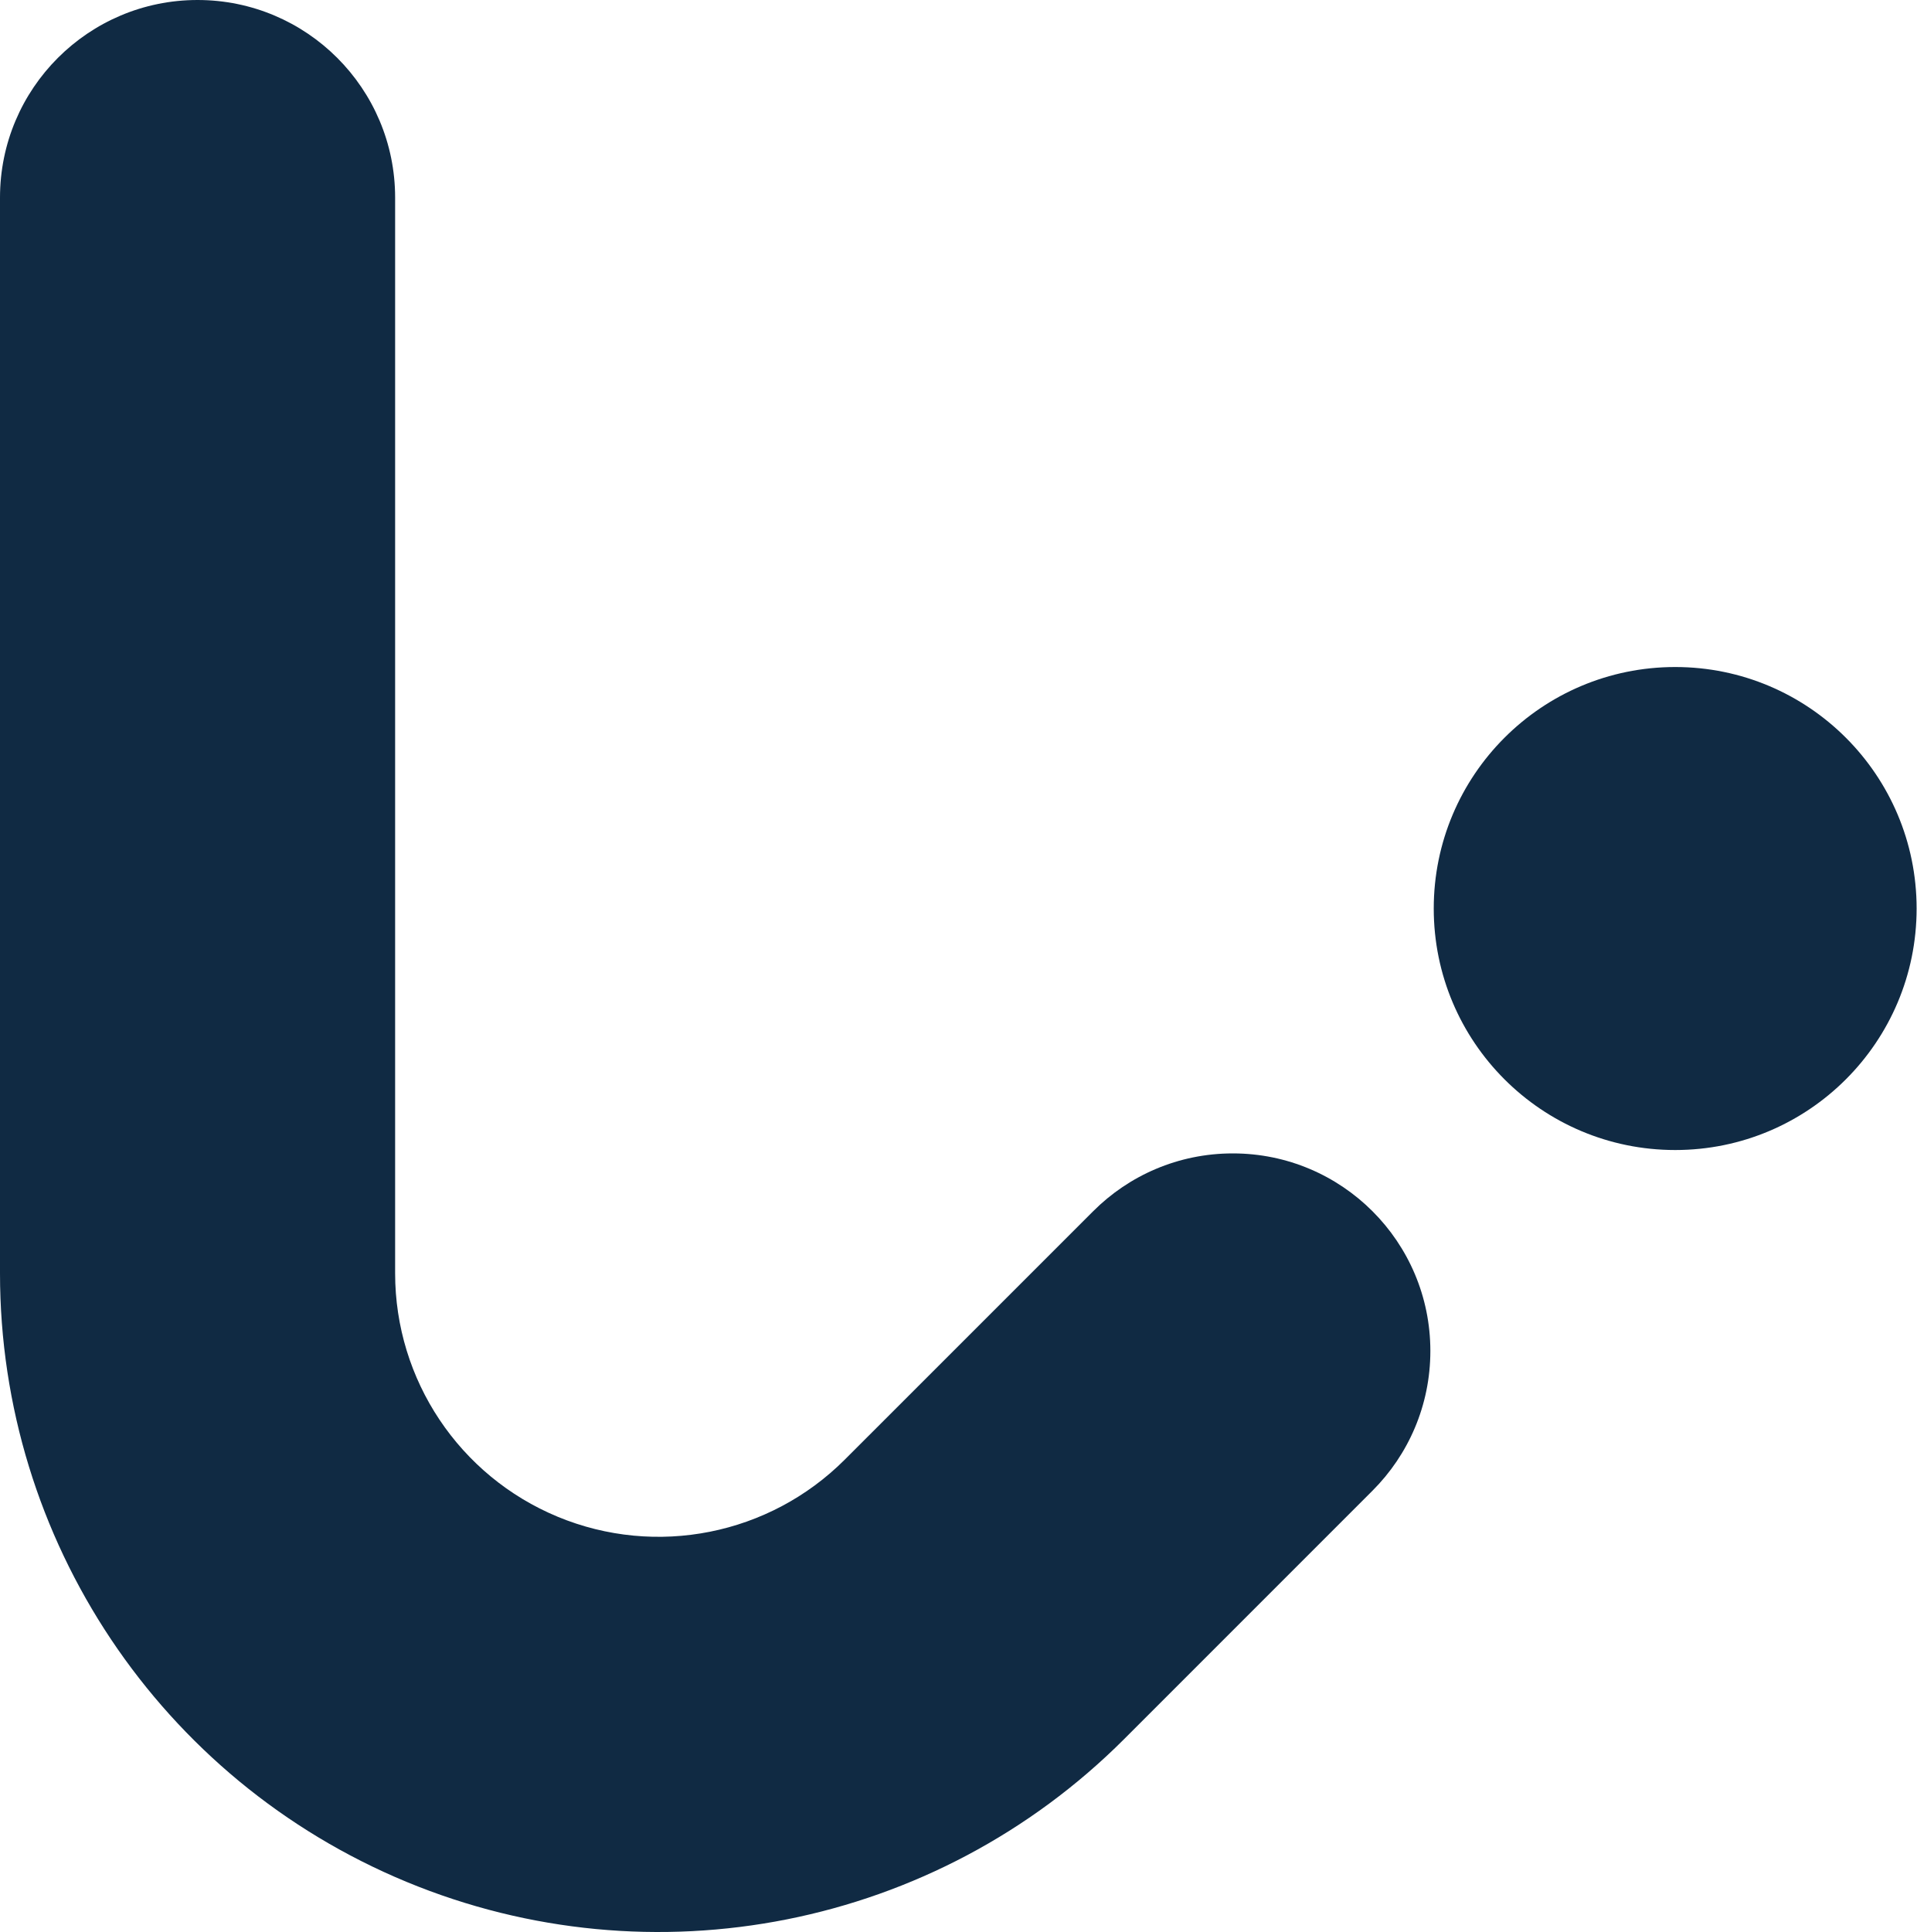
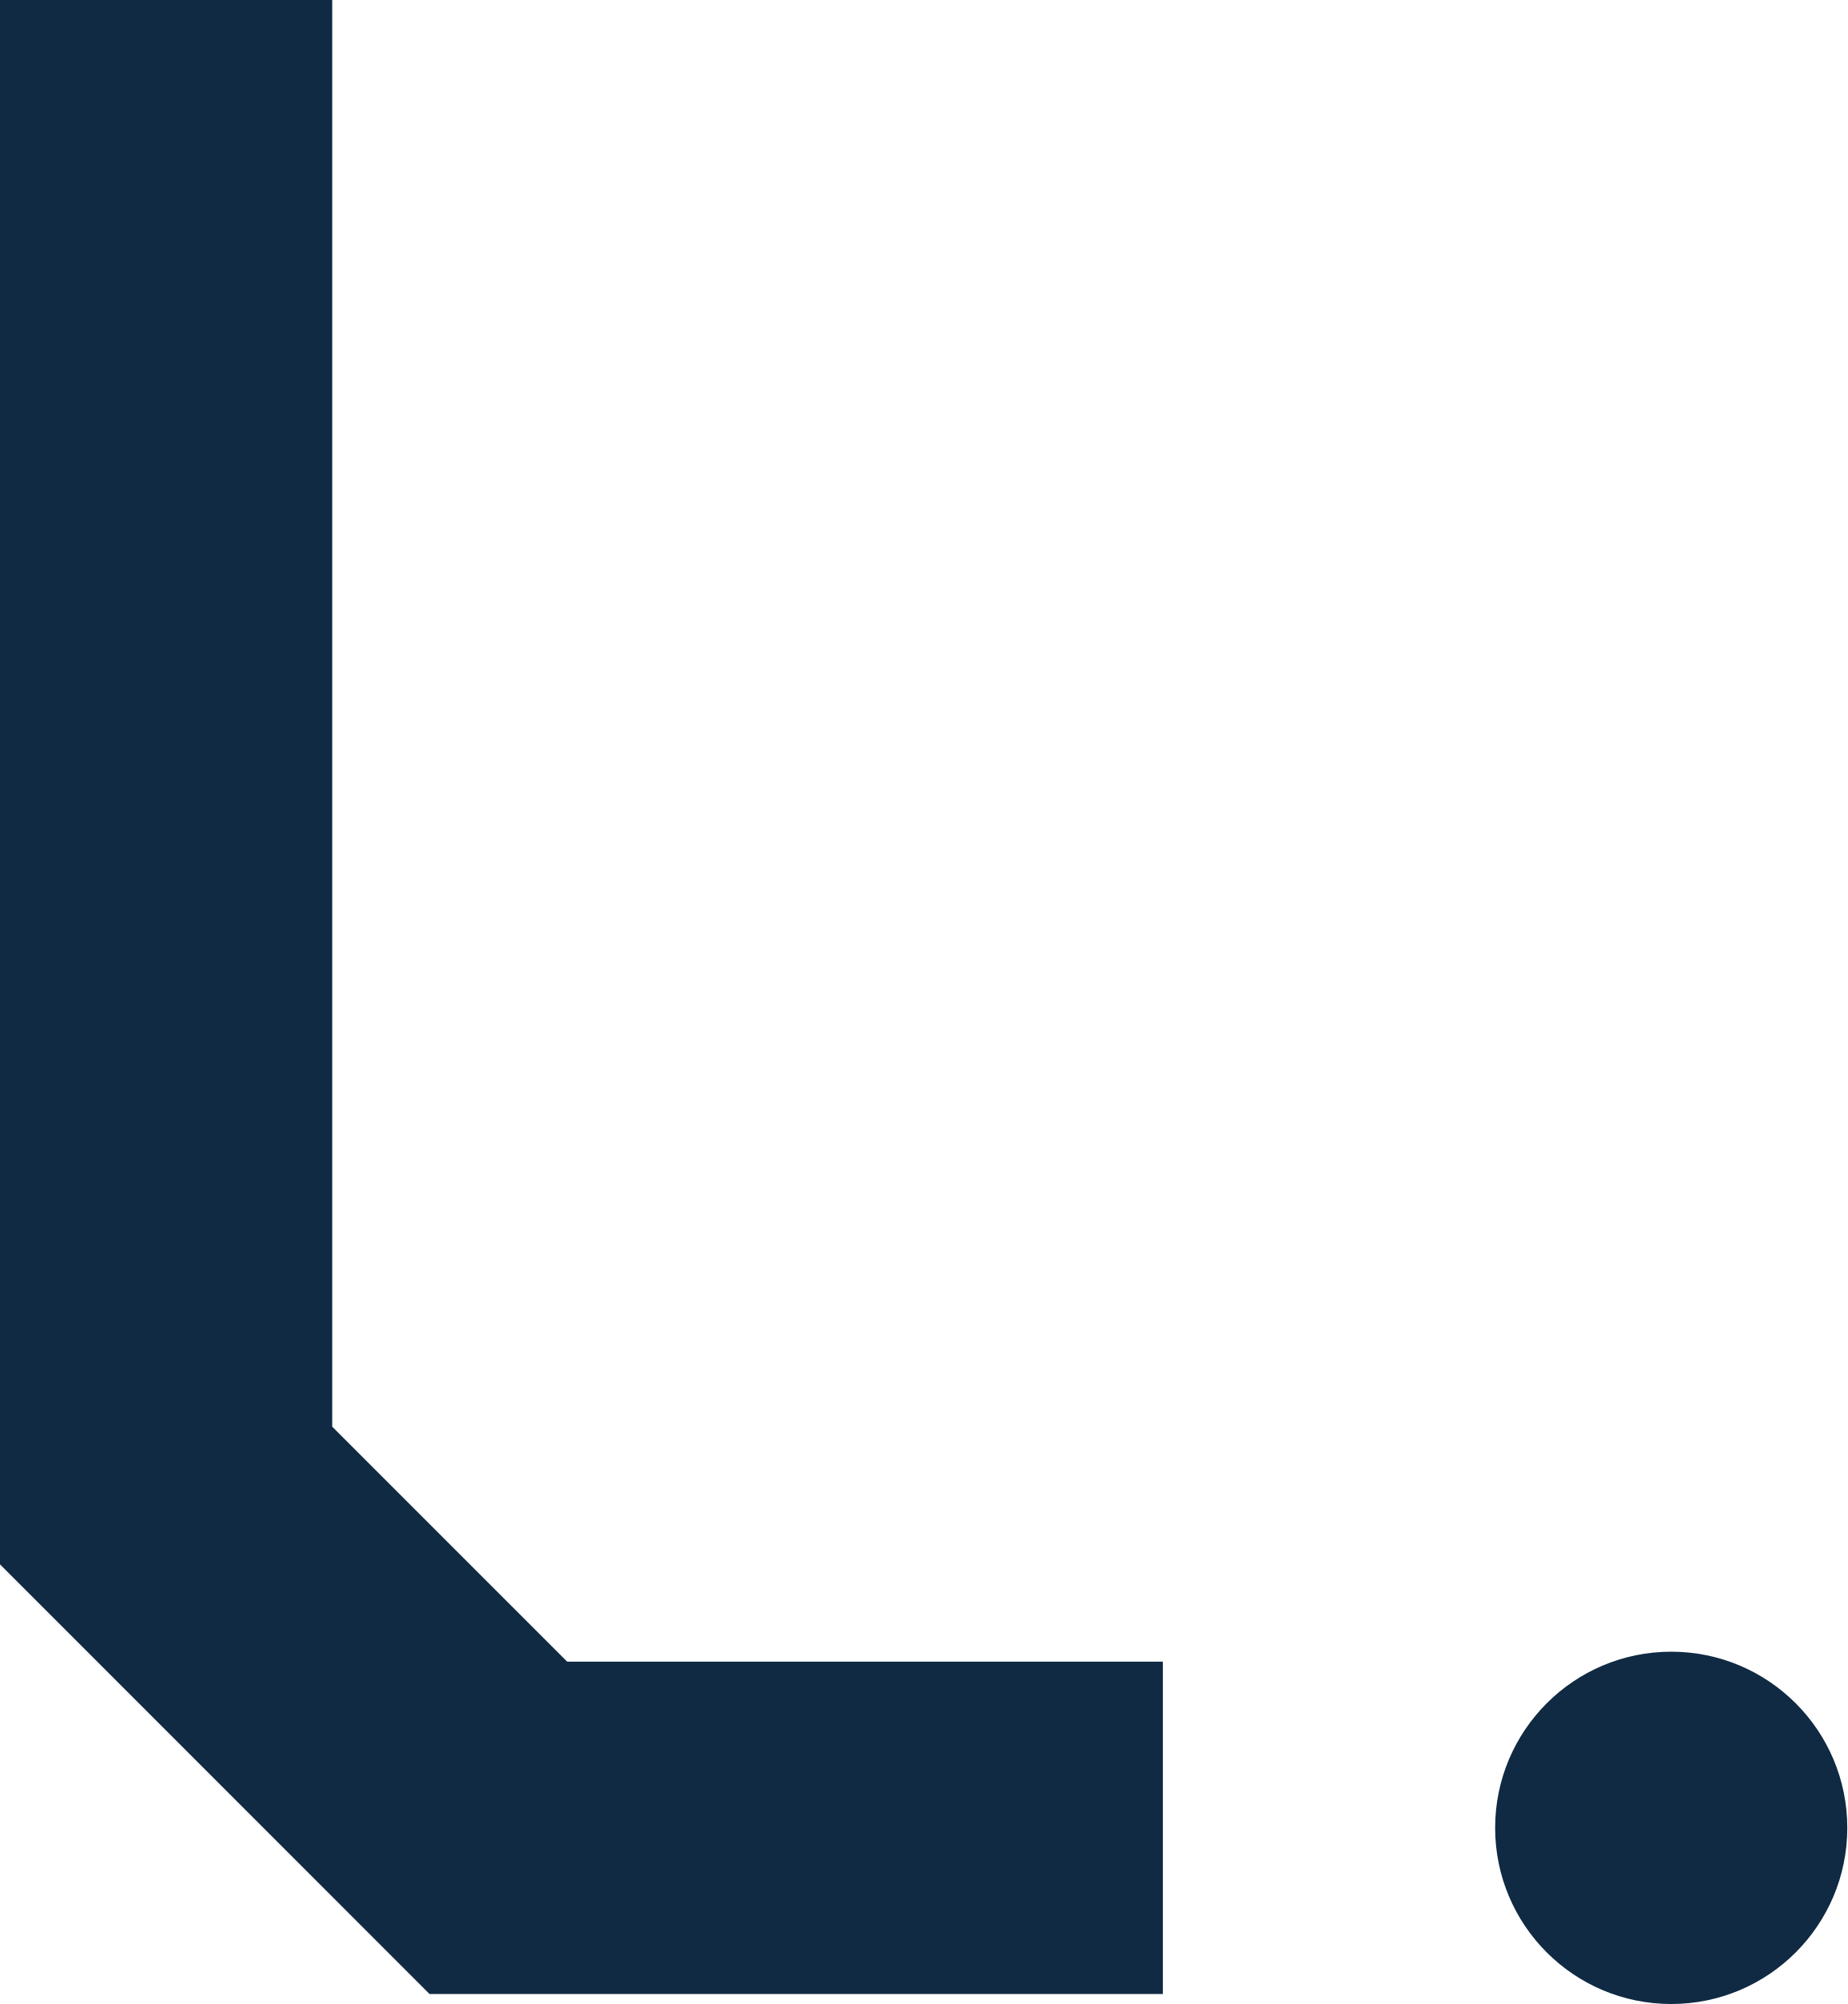
- <svg xmlns="http://www.w3.org/2000/svg" viewBox="0 0 396.88 400" width="396.88" height="400" role="img" aria-label="轻游 Liroam">
-   <path id="route" fill="#102A43" d="M0 263.63V40.91C0 18.32 18.32 0 40.91 0C63.5 0 81.82 18.32 81.82 40.91V263.63C81.82 285.7 95.11 305.58 115.49 314.03C135.87 322.47 159.33 317.8 174.93 302.2L226.36 250.78C233.76 243.37 243.99 238.8 255.28 238.8C277.88 238.8 296.19 257.11 296.19 279.7C296.19 291 291.61 301.23 284.21 308.63L232.76 360.08C193.77 399.06 135.13 410.72 84.18 389.62C33.22 368.51 0 318.79 0 263.63Z" />
-   <path id="dot" fill="#102A43" d="M396.88 188.1C396.88 215.72 374.5 238.1 346.89 238.1C319.27 238.1 296.89 215.72 296.89 188.1C296.89 160.49 319.27 138.1 346.89 138.1C374.5 138.1 396.88 160.49 396.88 188.1Z" />
+ <svg xmlns="http://www.w3.org/2000/svg" viewBox="0 0 368.82 400" width="368.82" height="400" role="img" aria-label="轻游 Liroam">
+   <path id="route" fill="#102A43" d="M0 0H66.33V284.77L113.24 331.67H232.17V398.01H85.76L0 312.25Z" />
+   <path id="dot" fill="#102A43" d="M368.82 364.84C368.82 384.26 353.08 400 333.67 400C314.25 400 298.51 384.26 298.51 364.84C298.51 345.43 314.25 329.68 333.67 329.68C353.08 329.68 368.82 345.43 368.82 364.84Z" />
</svg>
